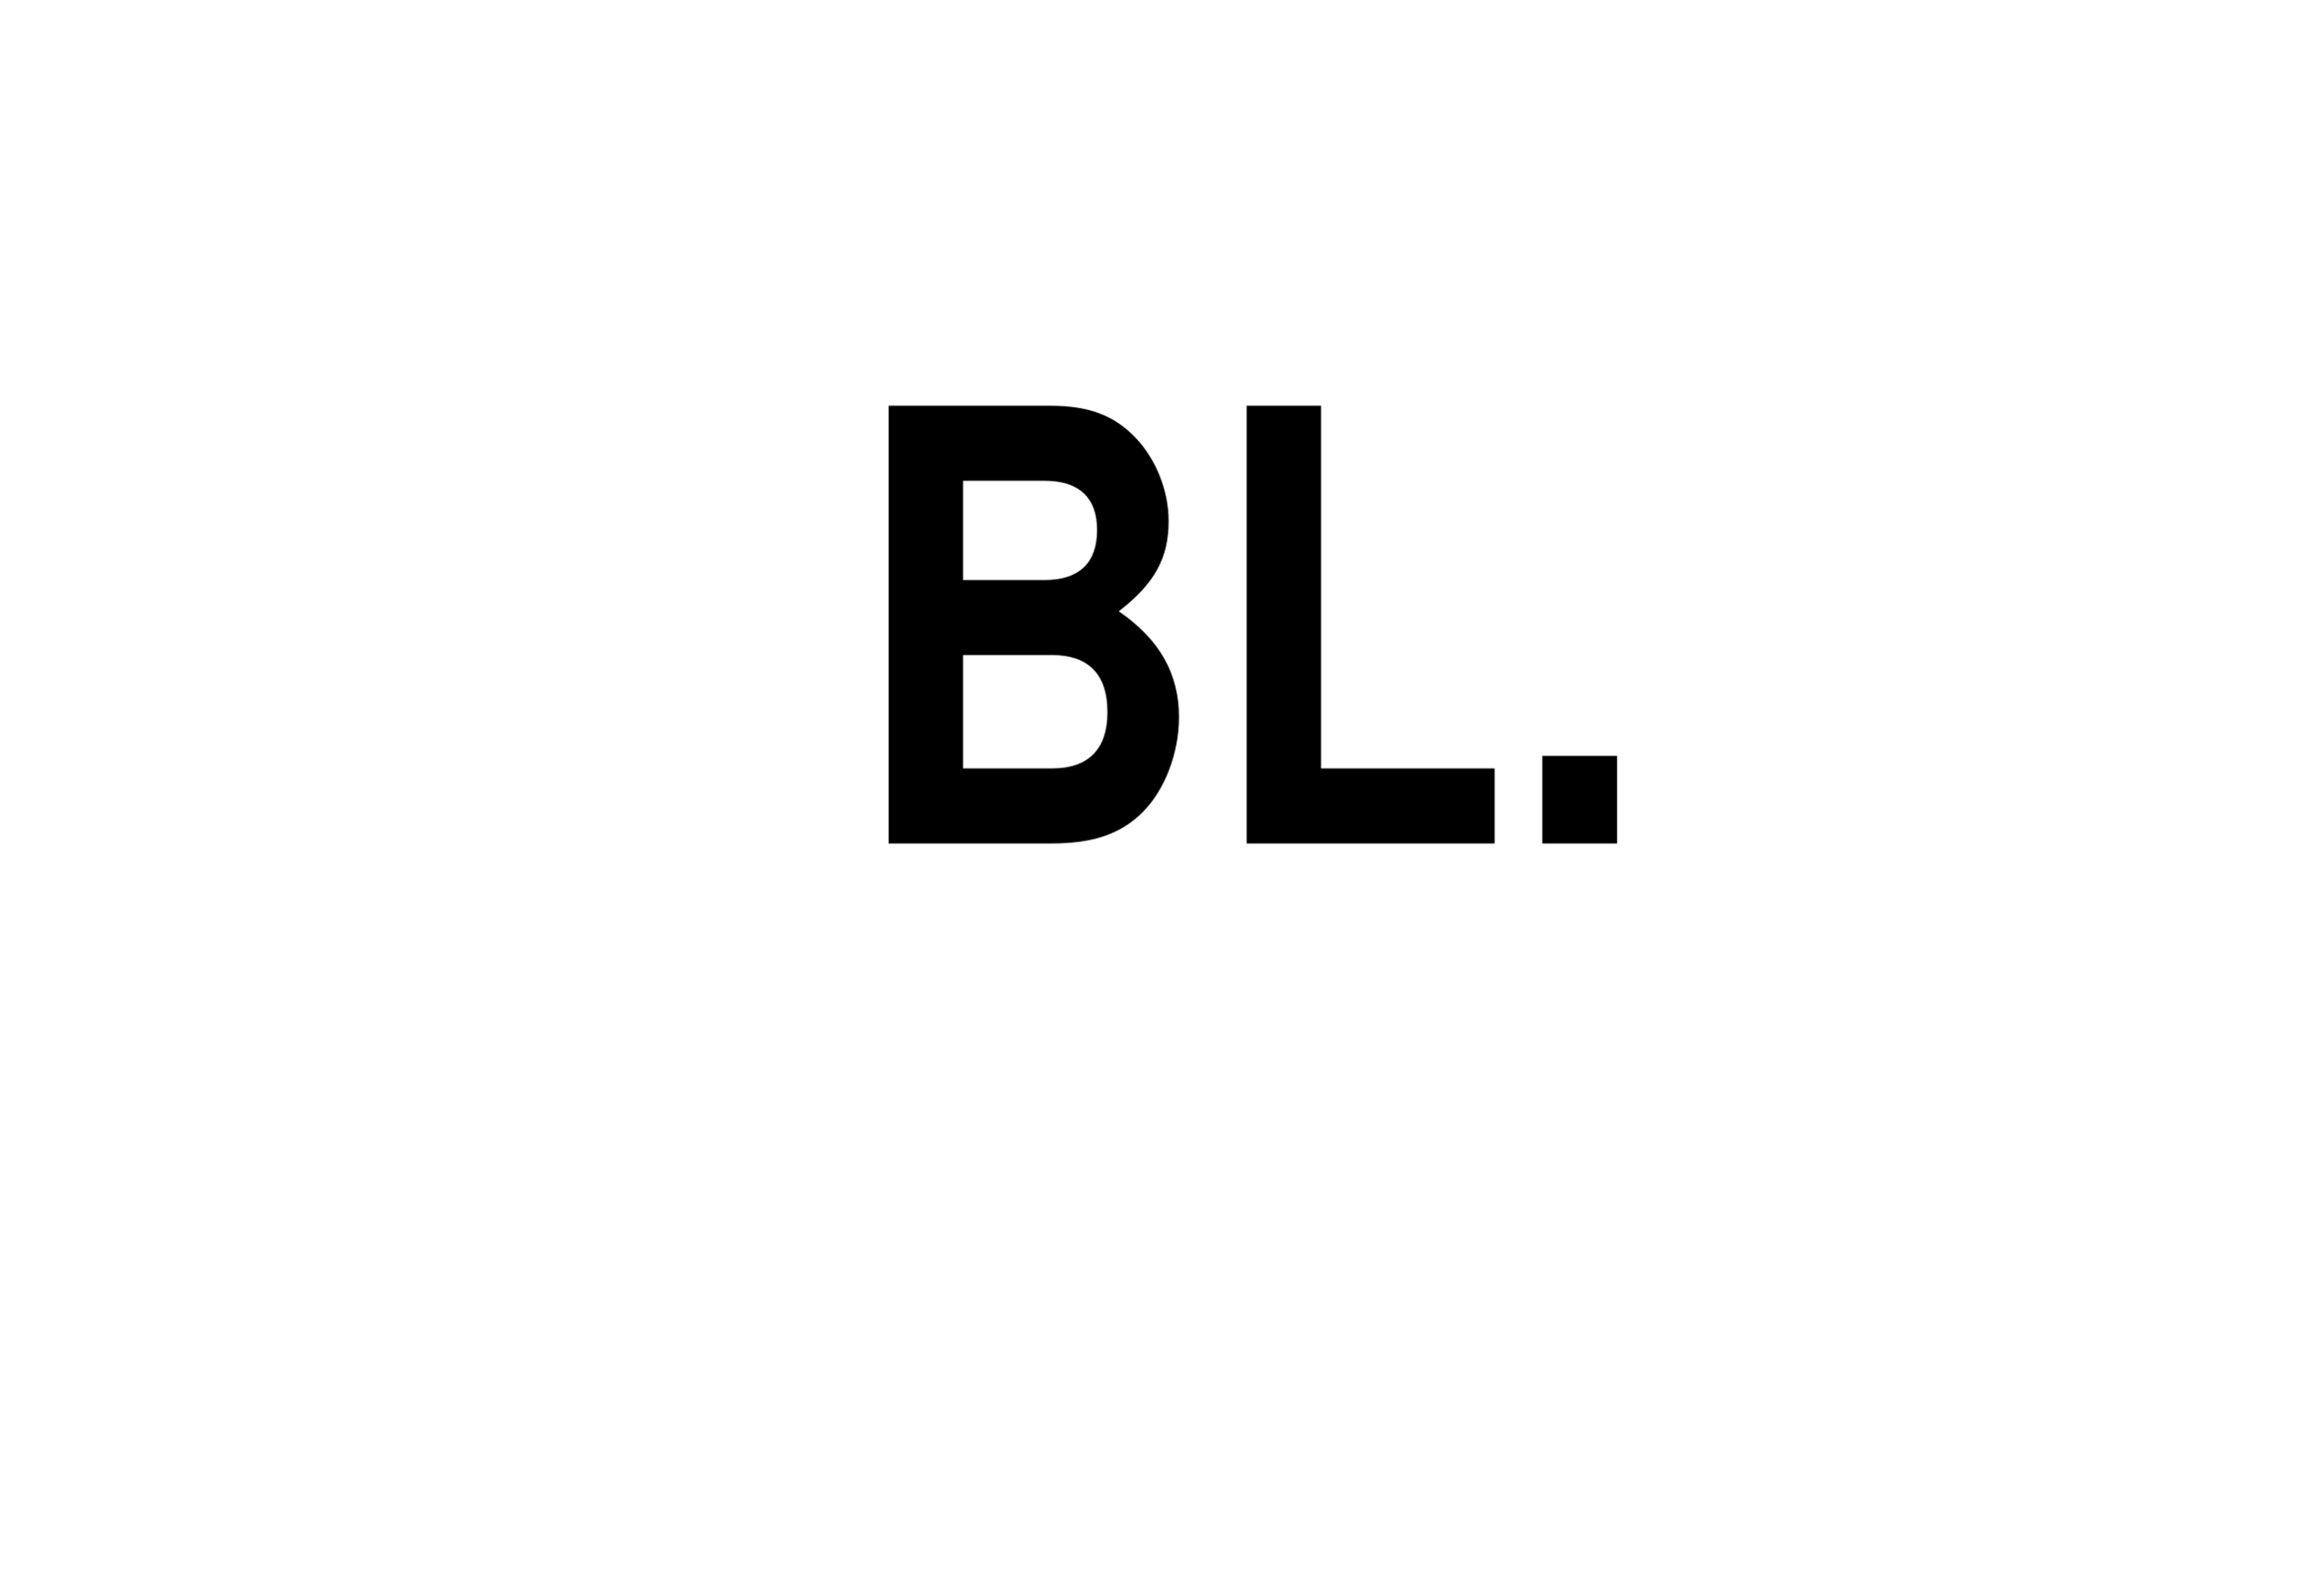
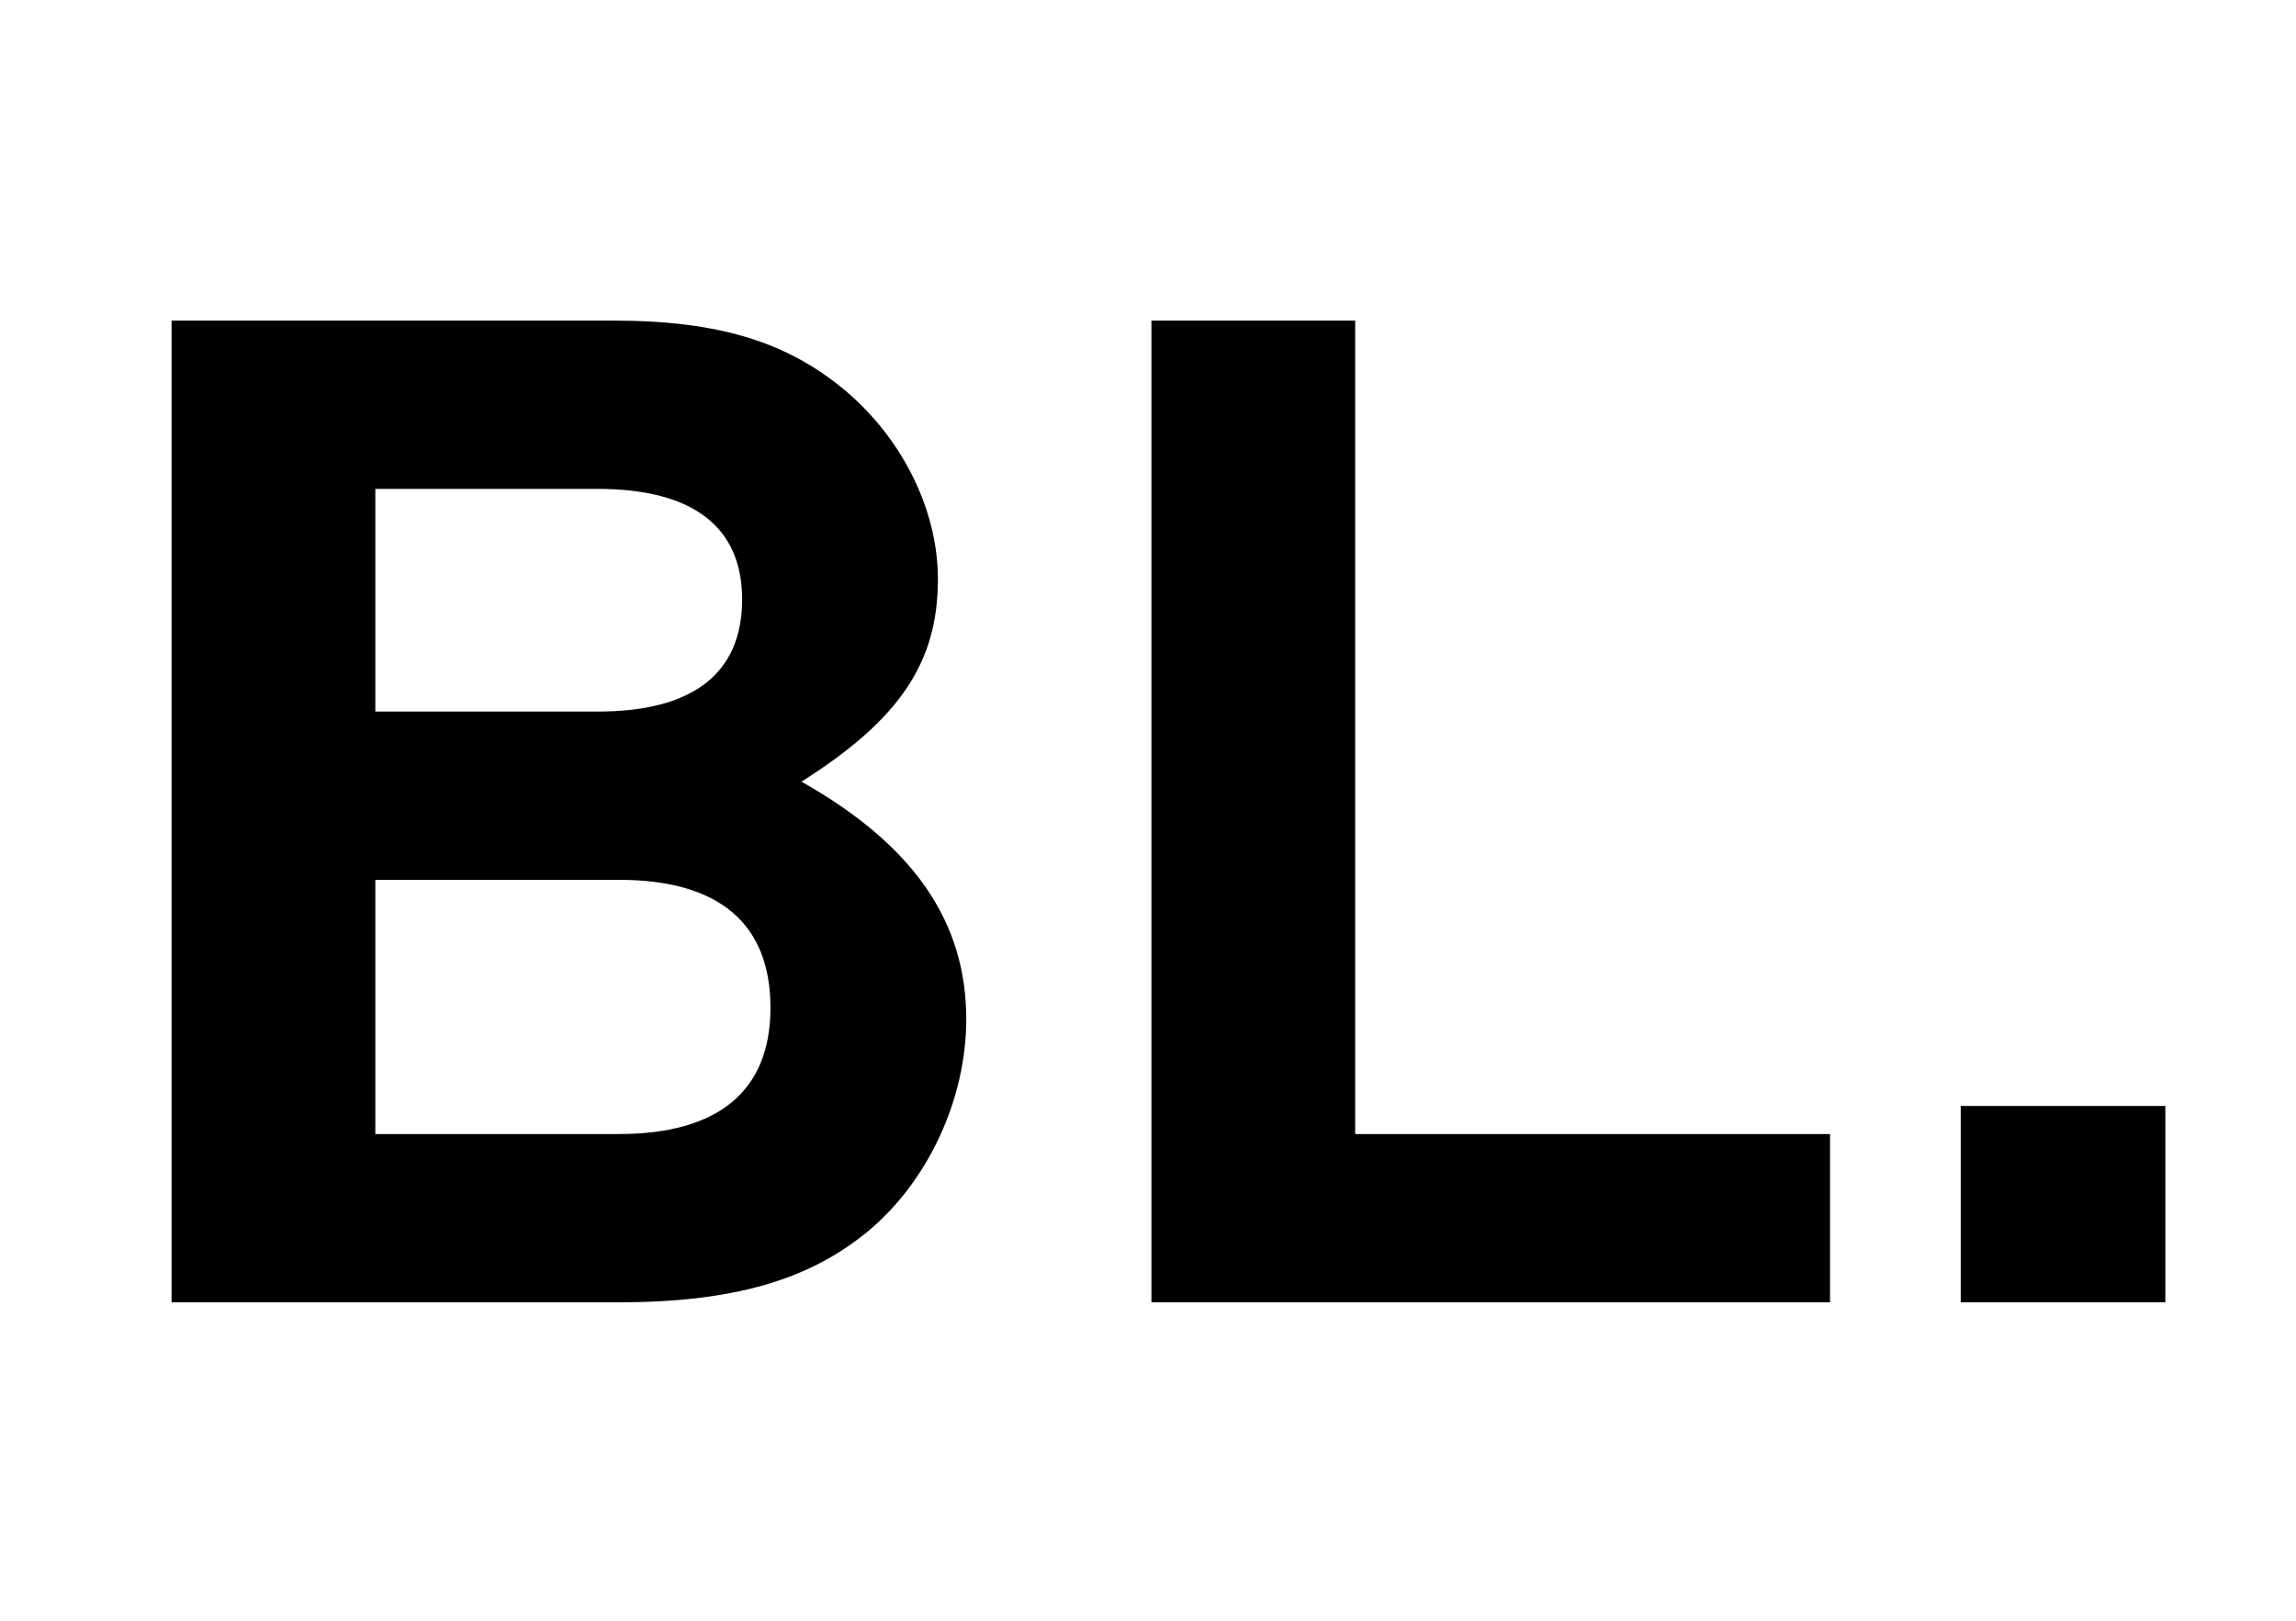
- <svg xmlns="http://www.w3.org/2000/svg" width="580" height="400">
+ <svg xmlns="http://www.w3.org/2000/svg" width="187" height="132">
  <g>
-     <rect fill="#fff" id="canvas_background" height="402" width="582" y="-1" x="-1" />
+     <rect fill="#fff" id="canvas_background" height="134" width="189" y="-1" x="-1" />
    <g display="none" overflow="visible" y="0" x="0" height="100%" width="100%" id="canvasGrid">
      <rect fill="url(#gridpattern)" stroke-width="0" y="0" x="0" height="100%" width="100%" />
    </g>
  </g>
  <g>
-     <text font-weight="bold" stroke="#000" transform="matrix(5.192625,0,0,6.272727,-890.9327,-387.5455) " xml:space="preserve" text-anchor="start" font-family="Helvetica, Arial, sans-serif" font-size="24" id="svg_1" y="95.5" x="212.5" stroke-width="0" fill="#000000">BL.</text>
+     <text font-weight="bold" stroke="#000" transform="matrix(4.617986,0,0,4.568906,-474.811,-583.1947) " xml:space="preserve" text-anchor="start" font-family="Helvetica, Arial, sans-serif" font-size="24" id="svg_1" y="150.86" x="103.875" stroke-width="0" fill="#000000">BL.</text>
  </g>
</svg>
